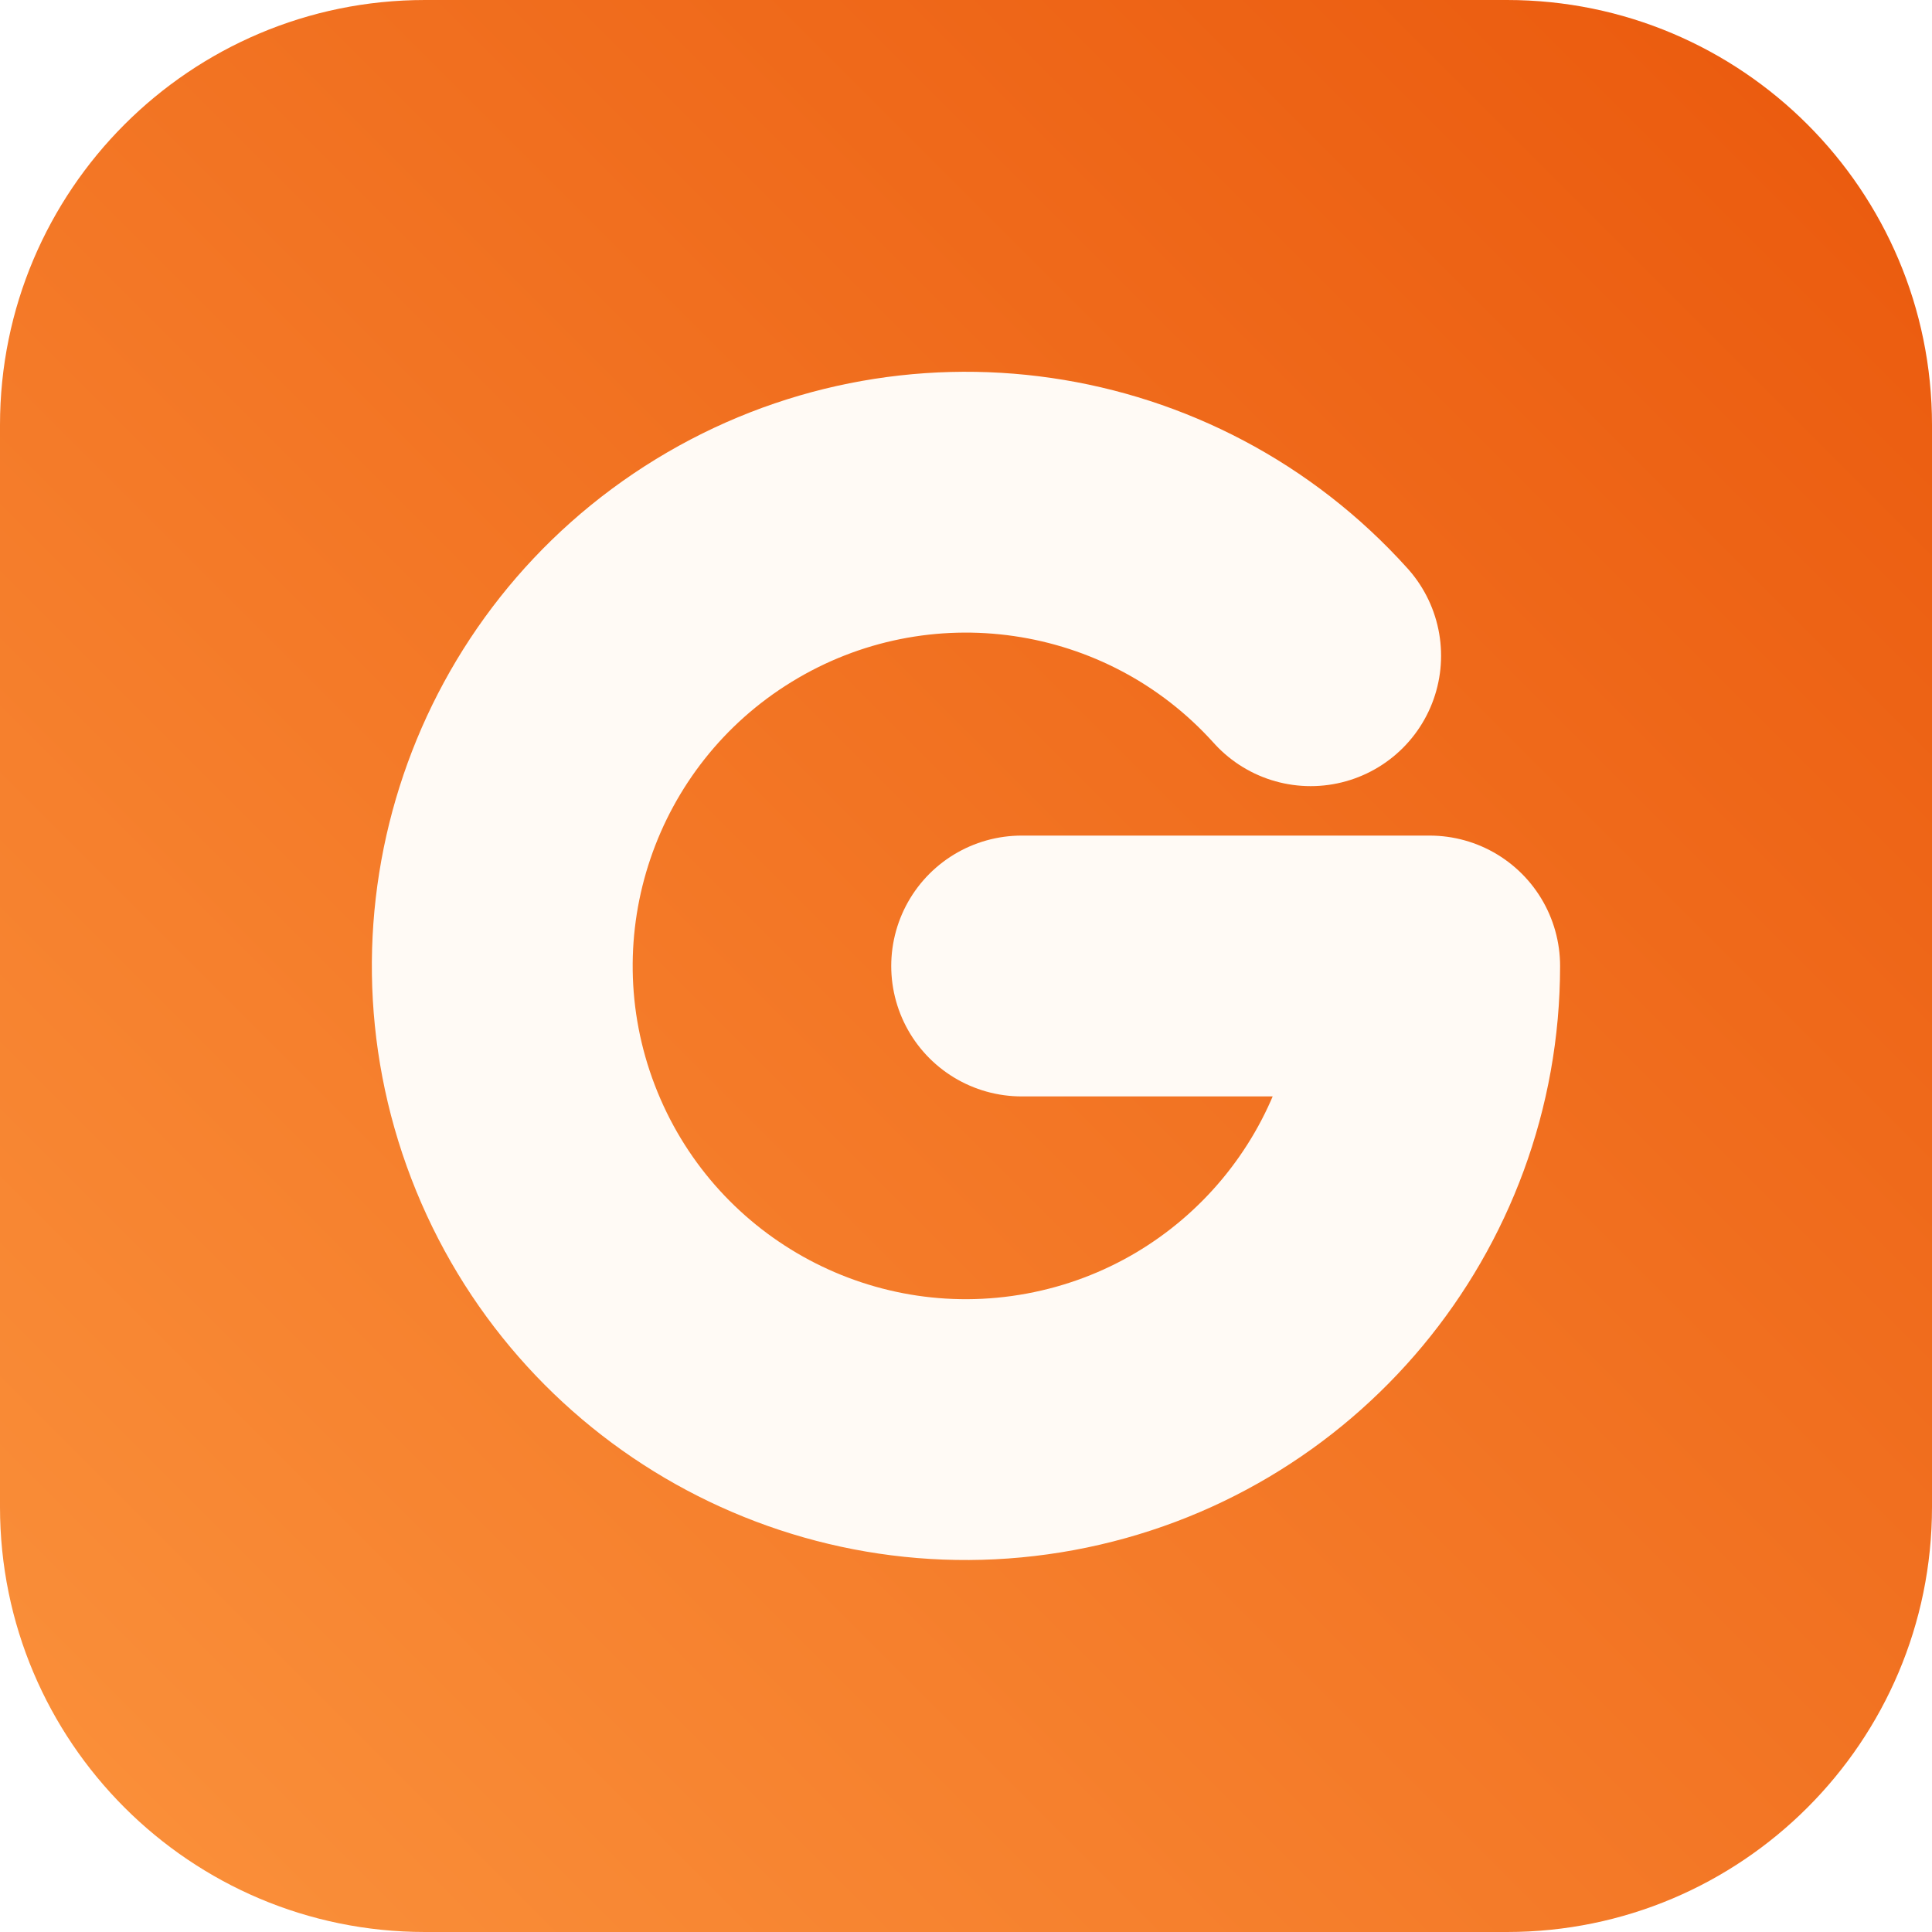
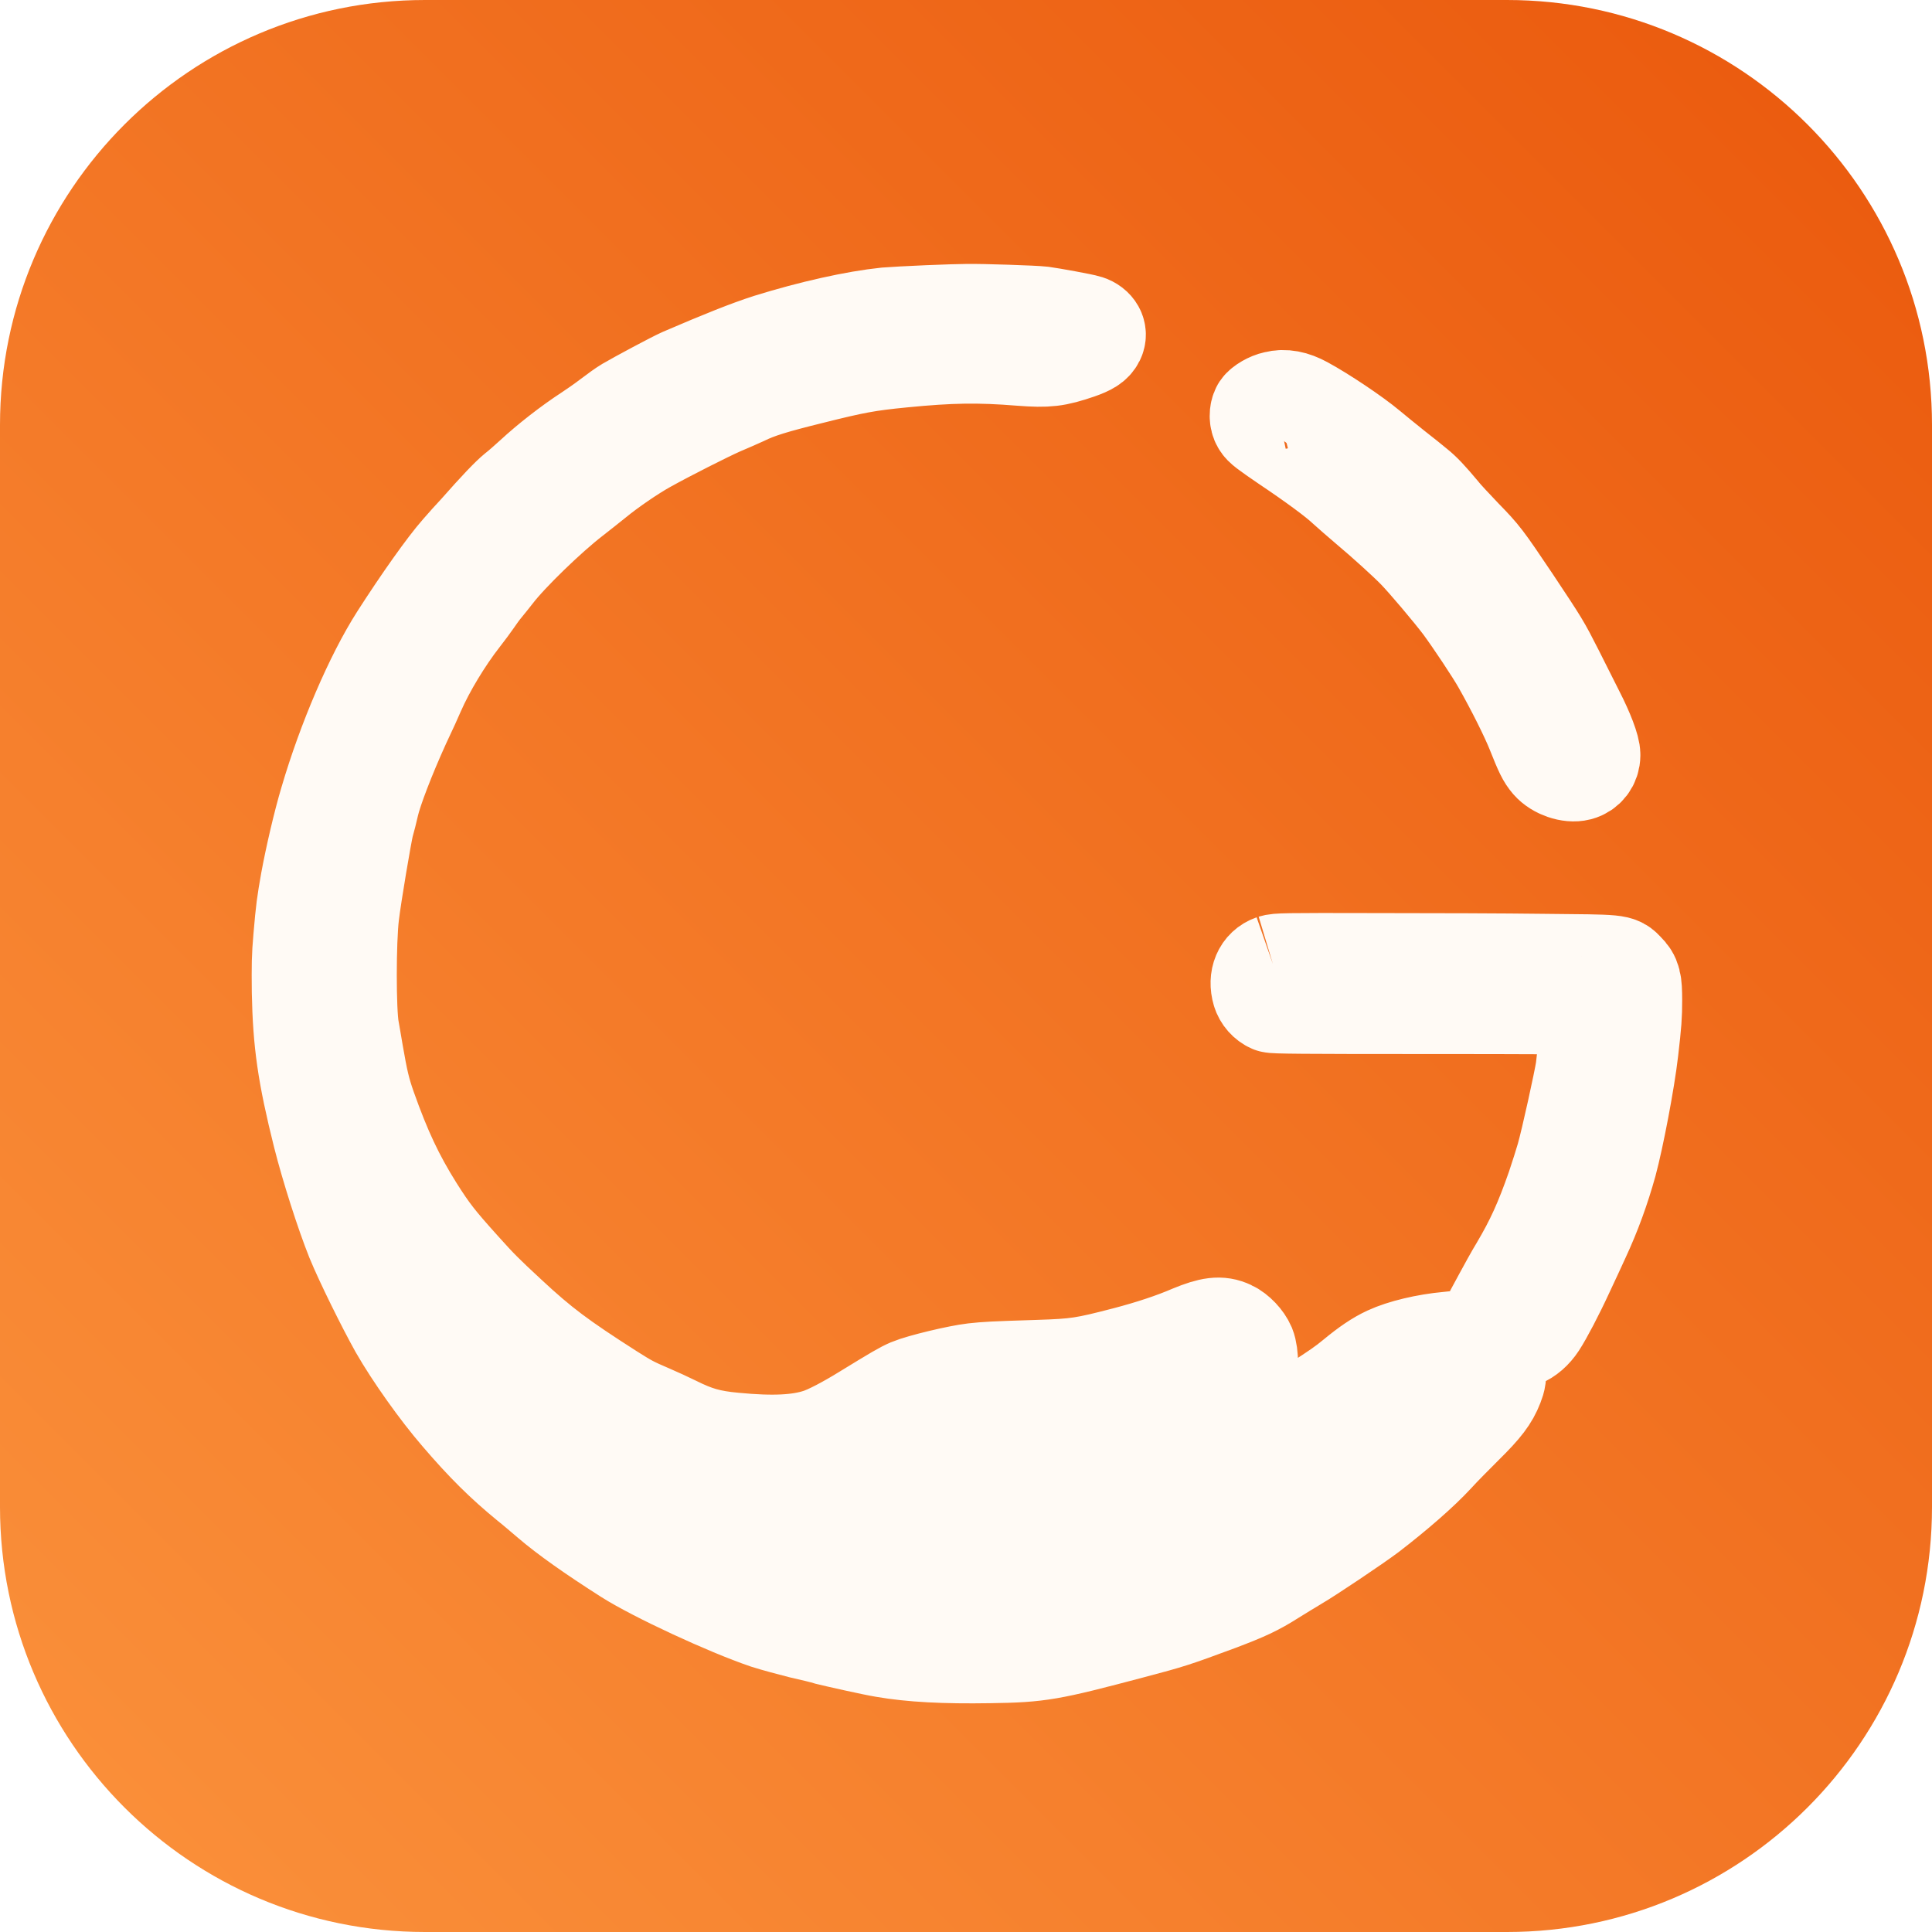
<svg xmlns="http://www.w3.org/2000/svg" viewBox="0 0 100 100">
  <defs>
    <linearGradient id="t" x1="0" y1="1" x2="1" y2="0">
      <stop offset="0" stop-color="#fb923c" />
      <stop offset="1" stop-color="#ea580c" />
    </linearGradient>
  </defs>
  <rect width="100" height="100" rx="22" fill="url(#t)" />
-   <path d="M 67.84 33.94 A 24 24 0 1 0 74 50 L 52.88 50" fill="none" stroke="#fffaf5" stroke-width="13.5" stroke-linecap="round" stroke-linejoin="round" />
+   <g transform="translate(50 50) scale(0.128) translate(-1045.5 -448.5)">
+     <path fill-rule="evenodd" d="M1030.1 185.1c-6.9 .3-14.5 .7-16.8 .9c-12.6 1.3-30.1 5.2-47.5 10.6c-8.1 2.6-18.4 6.7-34.9 13.8c-3.2 1.4-17.8 9.2-22.4 11.9c-1.2 .7-4.3 2.9-6.9 4.9c-2.6 2-6.5 4.7-8.5 6c-7.5 4.9-15.9 11.4-22.5 17.5c-2.1 1.9-5.1 4.6-6.8 5.9c-2.7 2.2-7.3 7-15.6 16.4c-2 2.1-5.2 5.7-7.2 8c-5.4 6.1-15.5 20.4-24.8 34.9c-10.1 15.8-21.2 41.7-28.3 65.9c-2.7 9-5.9 22.8-7.7 32.6c-1.6 9.1-1.9 11.1-2.9 22.7c-.7 8.1-.7 11-.6 21.9c.4 20.3 2.2 33.1 8.4 57.9c3.3 13.1 9.2 31.5 13.4 42c3.6 8.8 12.4 26.6 17.6 35.9c6 10.5 16.5 25.3 24.8 34.9c10.2 11.9 17.8 19.4 27.8 27.6c2.3 1.8 6.1 5.1 8.6 7.2c7 6 17.2 13.2 31.3 22.2c11.5 7.3 40.6 20.8 56.2 26.1c3.4 1.1 9.8 2.8 14.1 3.9c4.4 1 9.1 2.1 10.5 2.6c3.6 .9 18.7 4.3 23.1 5c11 1.9 24.2 2.6 42.6 2.3c20.2-.3 24-1 57.2-9.8c15.9-4.2 17.1-4.6 35.2-11.3c10.8-4.1 15-6 21.9-10.4c2.7-1.7 7-4.3 9.5-5.8c5.5-3.2 23.8-15.5 29.4-19.7c10.8-8.3 20.8-17 26.8-23.5c2.6-2.9 8-8.3 11.8-12.1c7.6-7.5 10.3-11.1 12.2-16c1-2.6 1.1-3.2 1-7.9c0-6.2-.5-9.2-1.8-10.5c-1.2-1.2-4.9-1.4-9-.6c-1.7 .4-5.6 .9-8.8 1.2c-8.9 .8-18.5 3.1-24.3 5.8c-4.1 1.9-8.2 4.7-13.4 9c-4.1 3.4-7.3 5.6-15.7 11c-2.5 1.6-5.8 3.9-7.3 5.1c-1.6 1.3-4.2 3.4-5.9 4.7c-8.9 7.1-21.6 13.7-34.7 18.2c-13.6 4.5-19.8 5.6-32.2 5.6c-7.6 0-10.9-.4-10.9-1.3c0-.8 1-1.1 6.1-2.4c8.9-2.2 16.8-5.2 25.6-9.5c9-4.4 13.2-7.1 18.6-12c7.6-6.7 10.6-10.9 12.4-17.4c1.3-4.3 1.3-11.4 0-14.6c-1.1-2.6-3.9-5.6-6.5-6.8c-4-1.9-7.7-1.4-15.5 1.8c-7.4 3.2-16.5 6.2-26.4 8.8c-16.9 4.4-20 4.9-35.8 5.4c-18.6 .6-20.4 .7-26 1.3c-6.1 .7-21.2 4.3-25.7 6.2c-2.8 1.2-5.2 2.6-18.1 10.5c-7.6 4.7-14.7 8.4-18.7 9.7c-8.2 2.7-18.8 3.2-34.3 1.7c-10.1-.9-15.8-2.6-24.4-6.9c-2.4-1.2-6.8-3.2-9.8-4.5c-7.5-3.2-9.1-4.1-15.9-8.4c-20.5-13.1-28.3-18.9-41.6-31.3c-9.6-8.9-11.7-11-18.7-18.8c-10-11.1-12.9-14.8-18.9-24.3c-7.9-12.6-13.1-23.6-19.2-40.8c-2.4-6.8-3.4-11.1-5.3-22.1c-.6-3.7-1.4-8.1-1.7-9.9c-1.3-7.1-1.3-35.6 0-46.3c1-8.4 5.1-32.5 6-36.2c.6-2 1.5-5.7 2.1-8.3c1.4-6.1 6.6-19.6 12.6-32.8c2.6-5.5 5.3-11.4 6-13.1c4.1-9.4 11.3-21.3 18.1-30c1.8-2.3 4.1-5.4 5.2-7c1-1.5 2.8-4 4-5.4c1.2-1.4 3.1-3.9 4.4-5.5c6-7.8 21.7-23 31.4-30.5c2.8-2.2 6.9-5.4 9.1-7.2c5.8-4.8 15.2-11.2 21-14.4c8.8-4.9 23.9-12.5 29.7-15.1c3.1-1.3 7.4-3.2 9.6-4.2c5.7-2.8 12.2-4.8 27.2-8.5c17.5-4.4 22.8-5.4 37.1-6.8c19.3-1.9 30.8-2.1 48-.7c10.7 .8 14 .4 23.1-2.7c4.3-1.5 6-2.6 6.9-4.4c1.2-2.3-.2-4.9-3.3-5.9c-1.8-.6-14.5-2.9-18.2-3.4c-3.3-.4-24.7-1.1-30.4-1c-1.8 0-8.9 .2-15.8 .5M1170.7 219.8c-2.4 .5-5.2 2.2-6 3.4c-.9 1.6-.9 4.2 .1 5.8c.7 1.3 2.3 2.5 10.5 8.1c11.2 7.5 20.1 14.1 23.6 17.4c2 1.8 6.2 5.5 9.4 8.2c6.9 5.8 15.6 13.7 19.3 17.5c4.1 4.2 14.4 16.4 18.8 22.2c4.5 6.1 12.9 18.7 15.7 23.7c5.5 9.7 11.3 21.3 13.8 27.6c3.3 8.3 4.2 10.1 6 12.2c2.6 3 7.9 4.8 11.3 3.9c3-.8 5-3.4 5-6.6c.1-2.5-2.6-9.5-6.3-16.7c-1.9-3.8-5.7-11.3-8.4-16.7c-5.6-11-5.6-11-17.5-28.9c-11.5-17.1-12.1-17.9-19.6-25.6c-3.5-3.7-7.6-8-9-9.8c-5.1-6.1-7.5-8.6-10-10.6c-1.3-1.1-5.4-4.4-9-7.2c-3.6-2.9-8.2-6.6-10.2-8.3c-6.1-5.1-18.7-13.5-26.1-17.5c-4.2-2.3-7.9-3-11.4-2.1M1169.6 447.7c-4.3 1.5-6.2 6-4.7 11.1c.6 2.1 2.3 4 4.2 4.8c.9 .4 12.5 .5 61.8 .5c43.5 0 61.4 .1 62.8 .4c3 .6 3.8 1.7 3.8 5.1c0 3.6-1 15.6-1.7 20.7c-.7 4.7-5.9 28.5-7.9 35.5c-.7 2.5-2.5 8.1-3.9 12.3c-4.8 13.8-8.6 22.1-14.7 32.4c-1.9 3.1-4.9 8.6-6.8 12.1l-3.4 6.3l0 3.2c0 4 .7 5.4 3.2 6.7c4.8 2.4 10.5 .1 14.3-5.7c2.3-3.5 7-12.4 11-21.1c2.2-4.7 5.1-10.9 6.4-13.8c4.6-9.9 8.1-19.6 11-30c2.8-10.4 7.2-33.4 8.6-45.6c1.3-11.2 1.5-14.1 1.5-20.2c0-7.4-.4-9.1-3-11.7c-3.1-3.2-1.9-3-33.2-3.3c-15-.2-45.3-.3-67.3-.3c-38.2-.1-40 0-42 .6" fill="#fffaf5" stroke="#fffaf5" stroke-width="40" stroke-linejoin="round" />
+     <path d="M832.5 587.3c0 2.2 14.9 25.2 21 32.2c4.4 5.1 19.6 20.2 26 25.8c14.1 12.3 18.9 16.2 23.5 18.8c4.4 2.6 16 10 19.5 12.6c3.8 2.8 7.5 4.8 12.5 6.9c2 .8 5.3 2.3 7.3 3.2c5.7 2.5 21.8 8.3 27.2 9.8c2.7 .8 8.1 2.2 12.1 3.2c3.9 .9 9.2 2.3 11.8 3.1c15.6 4.3 24.1 5.3 50.5 5.9c24.6 .5 35.5-.1 46.9-2.5c19.4-4 33.8-8.5 48-14.9c2.4-1.2 8-3.7 12.5-5.7c4.4-2 9.7-4.6 11.8-5.7c13.2-7.5 29.6-18.3 35.5-23.6c1.3-1.2 4.4-3.7 6.8-5.5c12.2-9.2 25.7-21.9 31.3-29.5c3.2-4.4 3-5.9-.7-5c-2.4 .6-12 4-14.1 5.1c-2.5 1.3-10.1 6.7-19.1 13.8c-4.1 3.2-10.3 7.7-13.8 10.1c-3.4 2.4-7.7 5.3-9.5 6.5c-1.9 1.3-7.6 4.7-12.7 7.6c-8 4.5-10.4 5.7-16.4 8c-7.8 2.9-24 7.8-31.1 9.3c-9 1.9-20.2 1.1-33.2-2.5c-8.8-2.4-11.2-3.6-14.4-6.8c-3.5-3.5-5-6.6-5-10.5c0-6.7 4.4-10 17.7-13.3c2.1-.5 6-1.6 8.8-2.5c2.7-.8 8.8-2.5 13.4-3.7c9.4-2.4 12.6-3.7 19.7-7.5c6.3-3.5 8-4.7 11.5-8.7c3.6-4.2 4.8-6.3 4.1-7.2c-.3-.3-1-.6-1.6-.6c-.6 0-4.8 1.4-9.4 3c-4.6 1.7-10.4 3.5-12.8 4.1c-2.5 .6-6.8 1.9-9.5 2.8c-10.6 3.6-16 4.7-29.8 5.8c-12.9 1.1-13.2 1.2-17.9 4.2c-2.2 1.3-2.7 1.5-4.8 1.5c-1.8 0-3.1-.3-5.3-1.2c-5.4-2.2-10.8-1.8-21.4 1.8c-6.8 2.2-11.4 4.5-18.8 9.2c-10.8 6.9-15.1 9.1-21.5 11c-15.4 4.4-30.5 4.7-50.1 .9c-6.1-1.1-9.8-2.5-16.9-6.1c-3.6-1.8-8.7-4.3-11.4-5.6c-6.3-3-12.5-6.3-20.3-10.9c-16-9.4-28.6-19.5-46.8-37.4c-9.6-9.4-11.1-10.6-11.1-9.3" fill="#fffaf5" stroke="#fffaf5" stroke-width="40" stroke-linejoin="round" />
+     <path d="M832.5 587.3c0 2.2 14.9 25.2 21 32.2c4.4 5.1 19.6 20.2 26 25.8c14.1 12.3 18.9 16.2 23.5 18.8c4.4 2.6 16 10 19.5 12.6c3.8 2.8 7.5 4.8 12.5 6.9c2 .8 5.3 2.3 7.3 3.2c5.7 2.5 21.8 8.3 27.2 9.8c2.7 .8 8.1 2.2 12.1 3.2c3.9 .9 9.2 2.3 11.8 3.1c15.6 4.3 24.1 5.3 50.5 5.9c24.6 .5 35.5-.1 46.9-2.5c19.4-4 33.8-8.5 48-14.9c2.4-1.2 8-3.7 12.5-5.7c4.4-2 9.7-4.6 11.8-5.7c13.2-7.5 29.6-18.3 35.5-23.6c1.3-1.2 4.4-3.7 6.8-5.5c12.2-9.2 25.7-21.9 31.3-29.5c3.2-4.4 3-5.9-.7-5c-2.4 .6-12 4-14.1 5.1c-2.5 1.3-10.1 6.7-19.1 13.8c-4.1 3.2-10.3 7.7-13.8 10.1c-3.4 2.4-7.7 5.3-9.5 6.5c-1.9 1.3-7.6 4.7-12.7 7.6c-8 4.5-10.4 5.7-16.4 8c-7.8 2.9-24 7.8-31.1 9.3c-9 1.9-20.2 1.1-33.2-2.5c-8.8-2.4-11.2-3.6-14.4-6.8c-3.5-3.5-5-6.6-5-10.5c0-6.7 4.4-10 17.7-13.3c2.1-.5 6-1.6 8.8-2.5c2.7-.8 8.8-2.5 13.4-3.7c9.4-2.4 12.6-3.7 19.7-7.5c6.3-3.5 8-4.7 11.5-8.7c3.6-4.2 4.8-6.3 4.1-7.2c-.3-.3-1-.6-1.6-.6c-.6 0-4.8 1.4-9.4 3c-4.6 1.7-10.4 3.5-12.8 4.1c-2.5 .6-6.8 1.9-9.5 2.8c-10.6 3.6-16 4.7-29.8 5.8c-12.9 1.1-13.2 1.2-17.9 4.2c-2.2 1.3-2.7 1.5-4.8 1.5c-1.8 0-3.1-.3-5.3-1.2c-5.4-2.2-10.8-1.8-21.4 1.8c-6.8 2.2-11.4 4.5-18.8 9.2c-10.8 6.9-15.1 9.1-21.5 11c-15.4 4.4-30.5 4.7-50.1 .9c-6.1-1.1-9.8-2.5-16.9-6.1c-3.6-1.8-8.7-4.3-11.4-5.6c-6.3-3-12.5-6.3-20.3-10.9c-16-9.4-28.6-19.5-46.8-37.4c-9.6-9.4-11.1-10.6-11.1-9.3" fill="#fffaf5" stroke="#fffaf5" stroke-width="40" stroke-linejoin="round" />
+   </g>
</svg>
